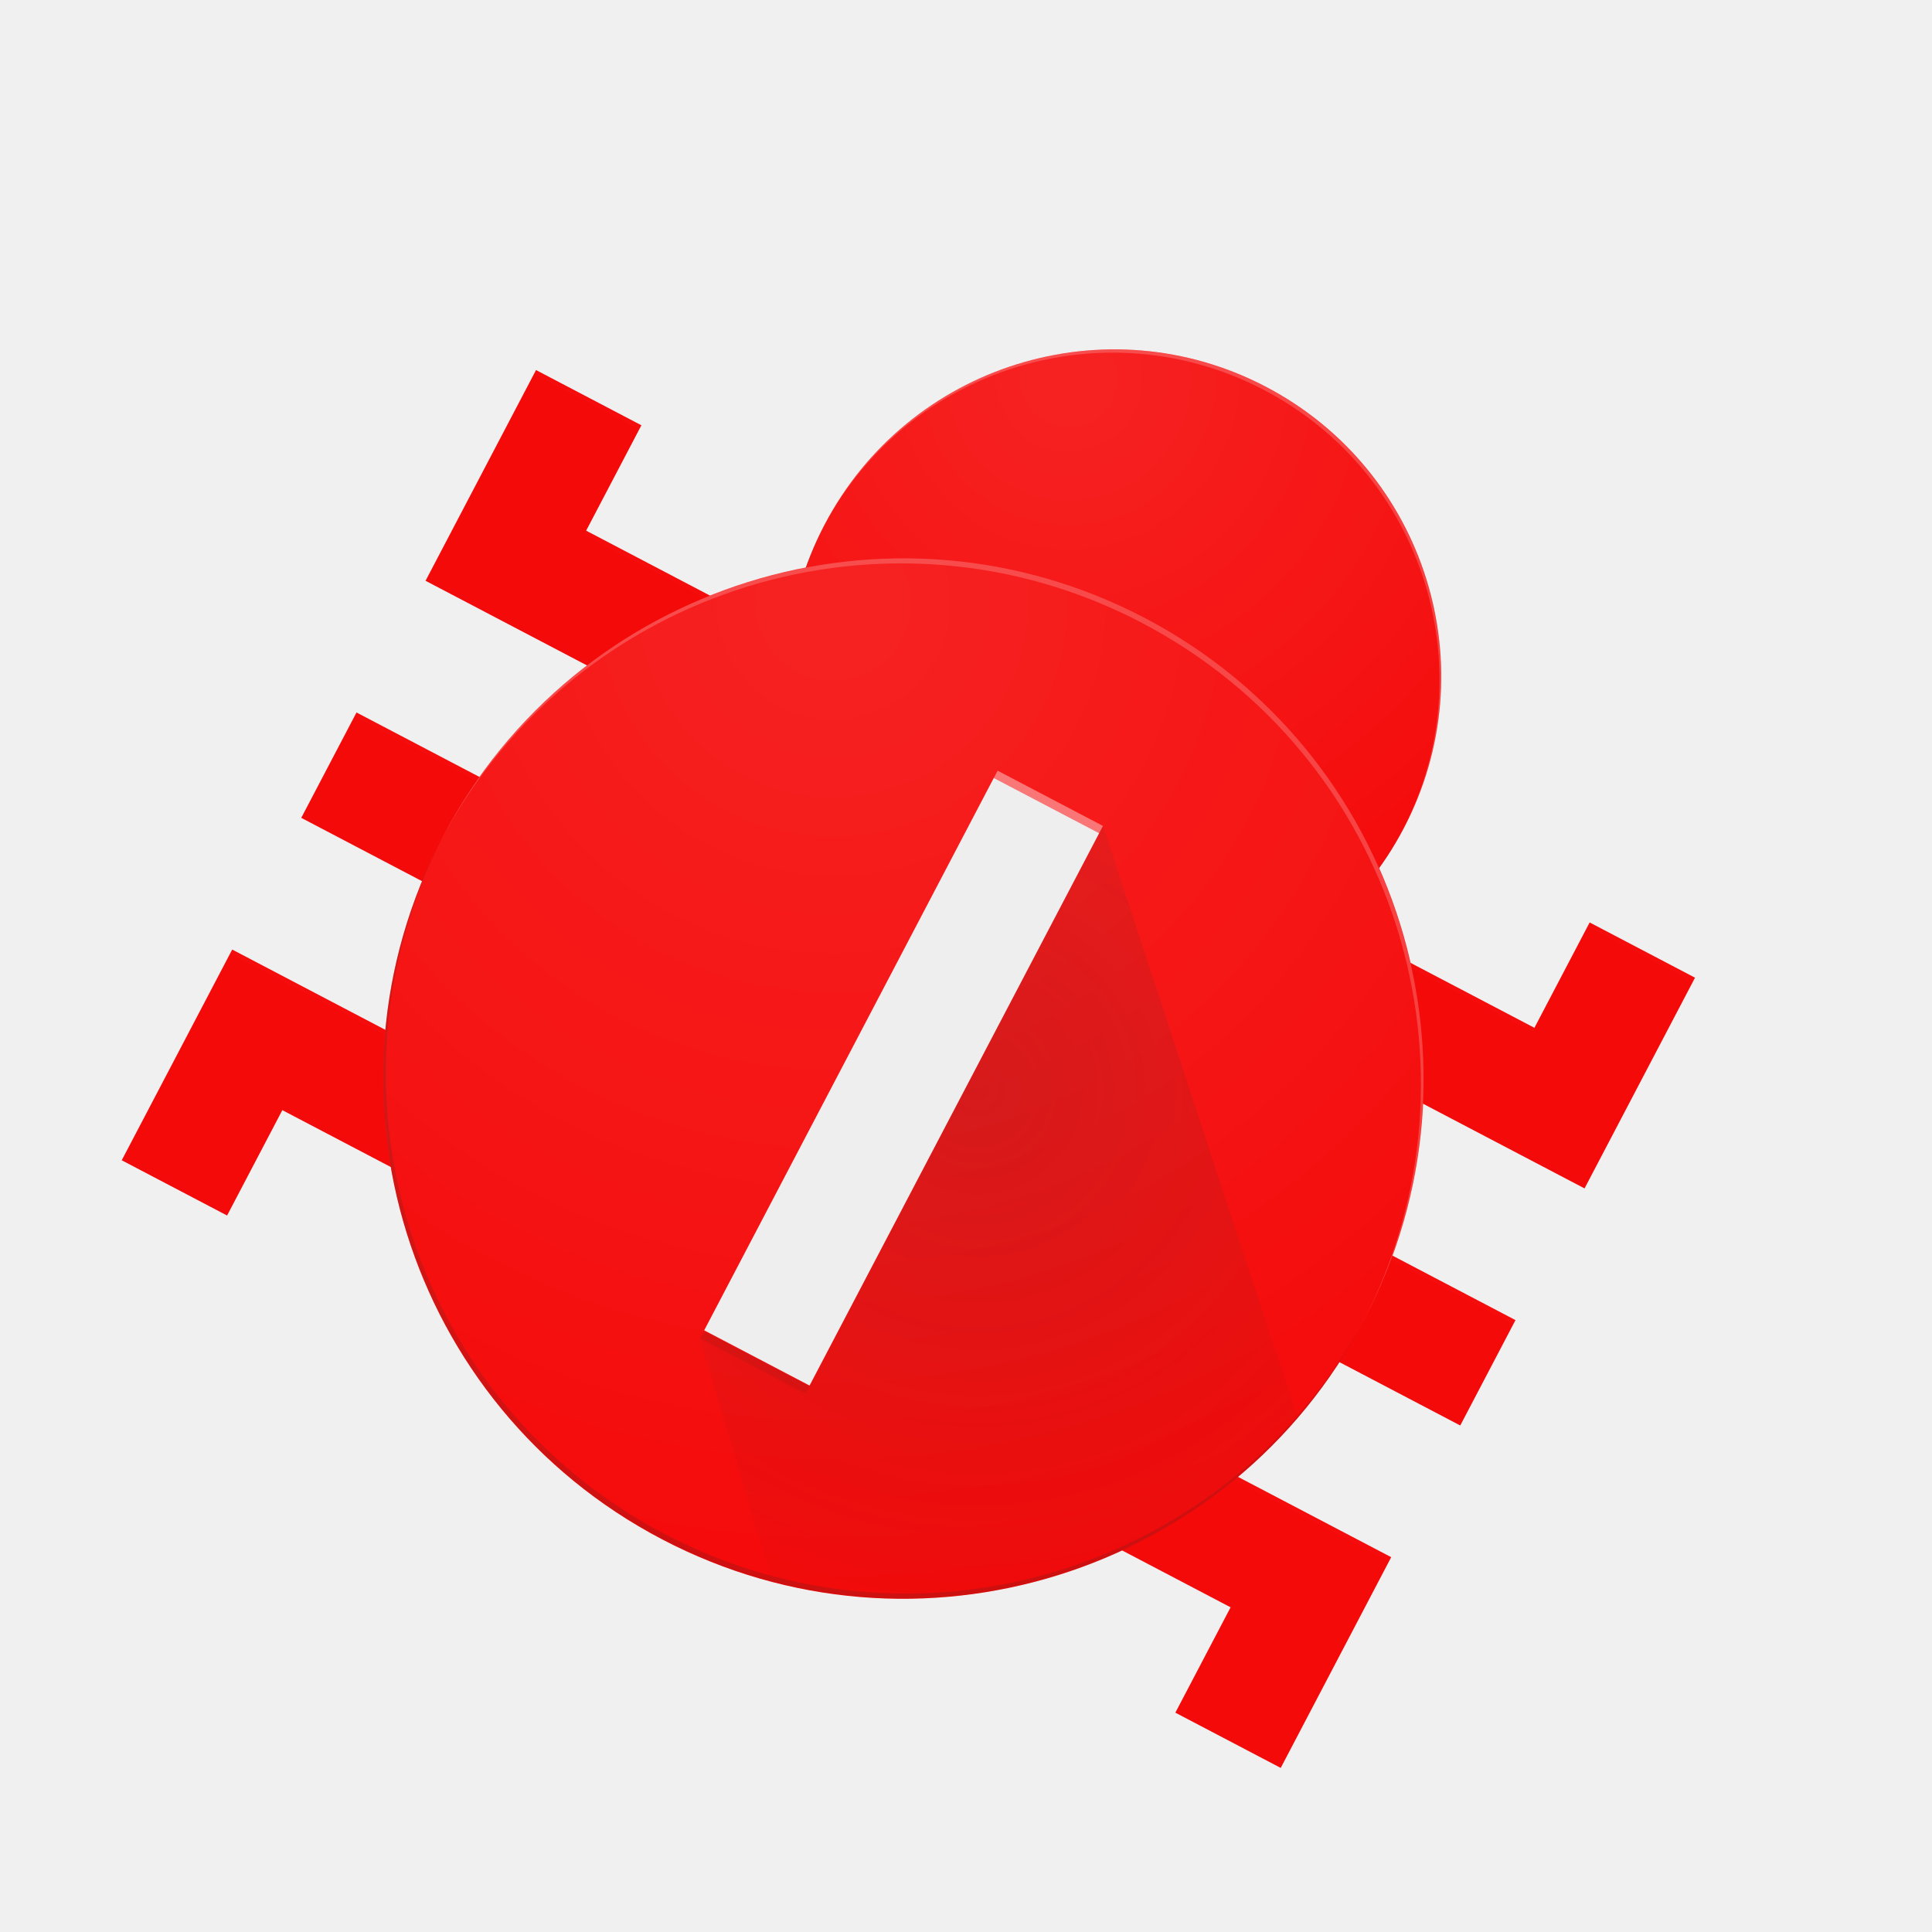
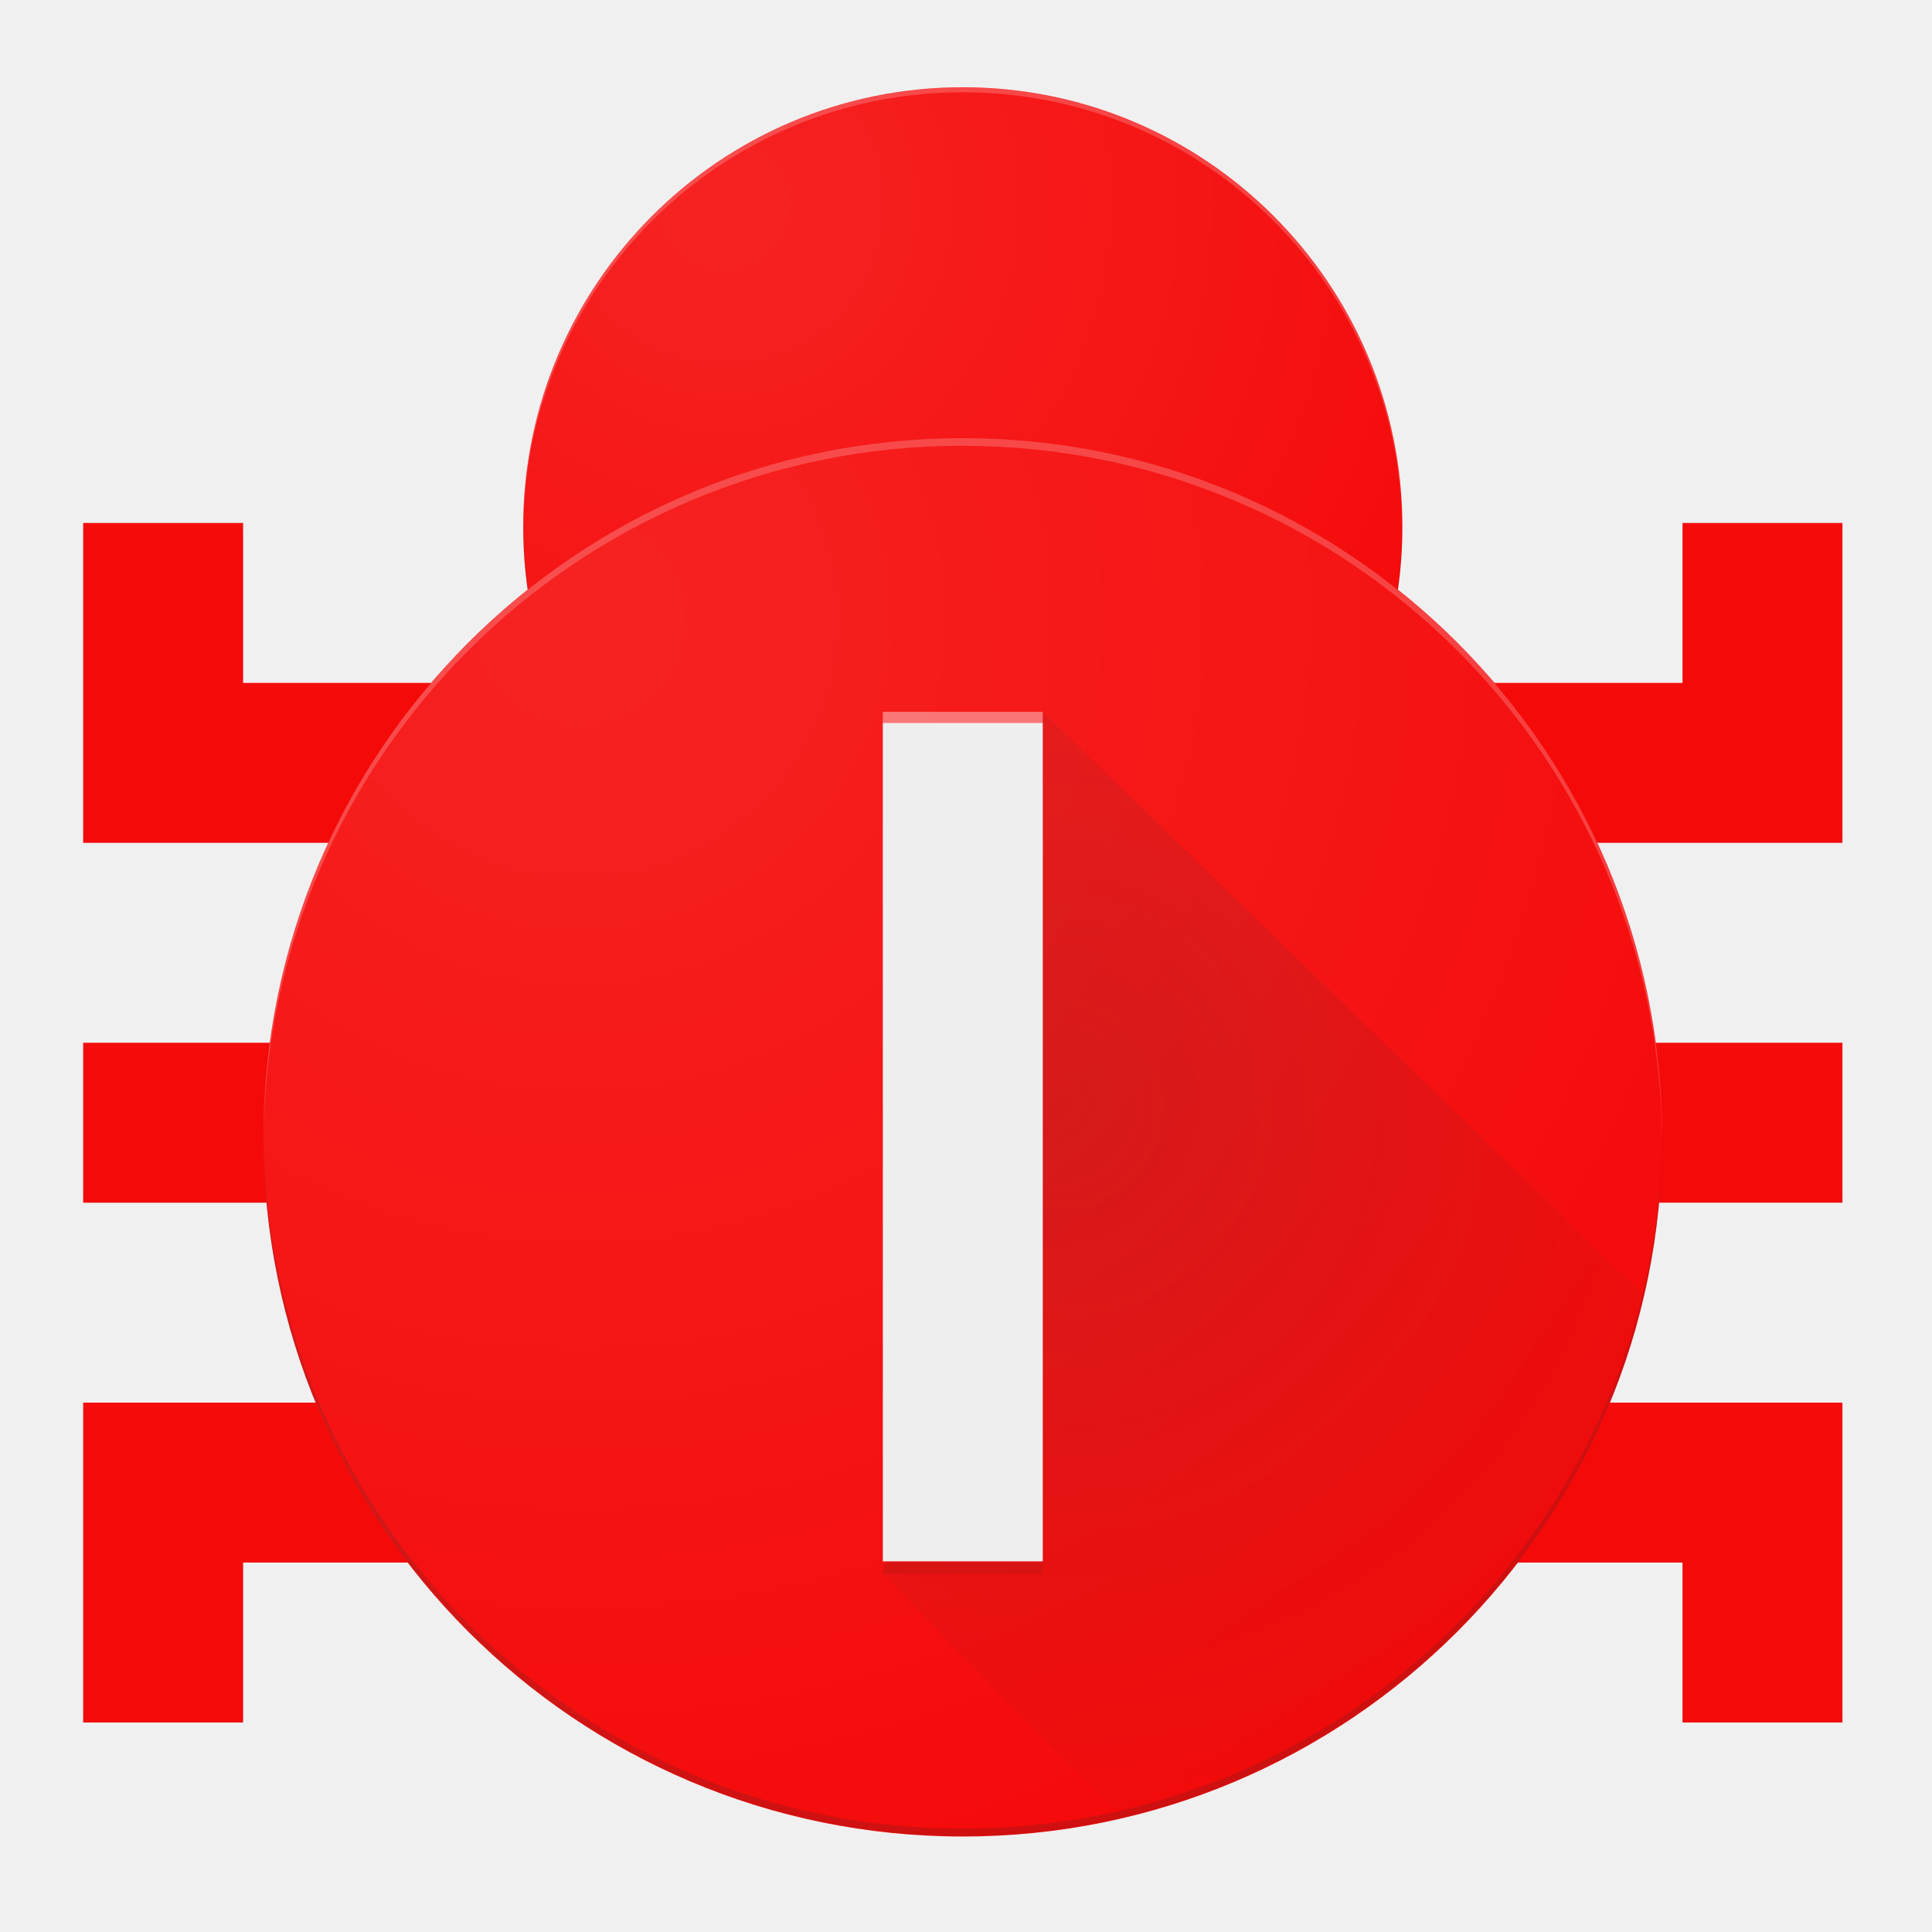
- <svg xmlns="http://www.w3.org/2000/svg" width="203" height="203" viewBox="0 0 203 203" fill="none">
-   <g clip-path="url(#clip0)">
-     <path d="M67.392 44.686L61.588 55.757L87.452 69.317L81.648 80.388L44.713 61.024L56.322 38.882L67.392 44.686ZM37.458 74.862L74.393 94.226L68.589 105.297L31.654 85.933L37.458 74.862ZM61.334 119.135L55.529 130.206L29.666 116.646L23.861 127.717L12.791 121.913L24.399 99.771L36.878 106.314L61.334 119.135Z" fill="#F50A0A" />
-     <path d="M167.029 96.924L161.225 107.994L135.549 94.533L129.745 105.604L166.492 124.869L178.1 102.728L167.029 96.924ZM122.49 119.442L159.237 138.708L153.432 149.779L116.686 130.513L122.49 119.442ZM109.431 144.352L103.627 155.422L129.302 168.884L123.498 179.954L134.569 185.759L146.177 163.617L133.57 157.008L109.431 144.352Z" fill="#F50A0A" />
-     <g opacity="0.1">
-       <path opacity="0.1" d="M130.591 105.518L130.373 105.933L166.492 124.869L166.709 124.454L154.734 118.176L130.591 105.518ZM117.532 130.427L153.65 149.363L153.432 149.779L117.314 130.842L117.532 130.427ZM31.872 85.518L67.927 104.42L67.709 104.835L31.654 85.933L31.872 85.518ZM44.931 60.608L44.714 61.024L80.674 79.877L80.986 79.511L56.846 66.855L44.931 60.608ZM13.008 121.498L24.079 127.302L23.861 127.717L12.791 121.913L13.008 121.498ZM29.883 116.231L54.053 128.903L53.836 129.318L29.666 116.646L29.883 116.231ZM123.716 179.539L134.787 185.343L134.569 185.759L123.498 179.954L123.716 179.539ZM105.369 155.807L129.52 168.468L129.302 168.884L105.151 156.222L105.369 155.807Z" fill="black" />
-       <path opacity="0.1" d="M137.074 95.333L161.225 107.994L161.008 108.41L136.857 95.748L137.074 95.333ZM167.029 96.924L178.1 102.728L177.882 103.143L166.812 97.339L167.029 96.924ZM123.118 119.772L159.237 138.708L159.019 139.123L122.901 120.187L123.118 119.772ZM37.458 74.862L74.205 94.127L73.987 94.543L37.241 75.277L37.458 74.862ZM56.322 38.882L67.392 44.686L67.175 45.101L56.104 39.297L56.322 38.882ZM61.588 55.757L86.572 68.856L86.355 69.271L61.371 56.172L61.588 55.757ZM24.399 99.771L24.181 100.186L60.236 119.089L60.454 118.674L36.314 106.018L24.399 99.771ZM109.367 144.318L109.149 144.733L145.96 164.032L146.177 163.617L133.51 156.976L109.367 144.318Z" fill="white" />
-     </g>
-     <path d="M101.117 101.501C117.922 110.312 138.688 103.831 147.498 87.026C156.309 70.221 149.828 49.456 133.023 40.645C116.218 31.835 95.453 38.316 86.642 55.121C77.832 71.926 84.312 92.691 101.117 101.501Z" fill="#F50A0A" />
-     <path d="M132.842 40.991C149.592 49.773 156.084 70.42 147.404 87.206L147.491 87.04C156.302 70.234 149.821 49.47 133.016 40.659C116.21 31.849 95.453 38.315 86.642 55.121L86.555 55.287C95.416 38.614 116.093 32.207 132.843 40.989L132.842 40.991Z" fill="white" fill-opacity="0.2" />
-     <path d="M101.299 101.155C84.549 92.374 78.058 71.724 86.737 54.941L86.65 55.107C77.839 71.912 84.319 92.677 101.125 101.487C117.93 110.298 138.696 103.815 147.505 87.012L147.593 86.846C138.725 103.53 118.049 109.937 101.299 101.155Z" fill="#3E2723" fill-opacity="0.2" />
-     <path d="M101.117 101.501C117.922 110.312 138.688 103.831 147.498 87.026C156.309 70.221 149.828 49.456 133.023 40.645C116.218 31.835 95.453 38.316 86.642 55.121C77.832 71.926 84.312 92.691 101.117 101.501Z" fill="url(#paint0_radial)" />
-     <path d="M69.541 161.729C96.277 175.746 129.314 165.436 143.331 138.7C157.348 111.964 147.037 78.927 120.302 64.91C93.566 50.893 60.529 61.203 46.512 87.939C32.495 114.675 42.805 147.712 69.541 161.729Z" fill="#F50A0A" />
-     <path d="M120.011 65.463C146.659 79.434 156.984 112.281 143.178 138.986L143.317 138.72C157.334 111.984 147.024 78.952 120.289 64.935C93.553 50.918 60.53 61.208 46.516 87.938L46.377 88.204C60.476 61.681 93.367 51.487 120.014 65.458L120.011 65.463Z" fill="white" fill-opacity="0.2" />
-     <path d="M69.83 161.178C43.183 147.208 32.857 114.361 46.664 87.656L46.526 87.919C32.509 114.655 42.817 147.69 69.553 161.707C96.289 175.724 129.323 165.412 143.339 138.679L143.478 138.413C129.367 164.959 96.477 175.149 69.83 161.178Z" fill="#3E2723" fill-opacity="0.2" />
-     <path d="M69.541 161.729C96.277 175.746 129.314 165.436 143.331 138.7C157.348 111.964 147.037 78.927 120.302 64.91C93.566 50.893 60.529 61.203 46.512 87.939C32.495 114.675 42.805 147.712 69.541 161.729Z" fill="url(#paint1_radial)" />
-     <path d="M115.892 86.782L89.533 126.693L88.594 125.389L73.549 140.624L81.08 166.014C90.97 168.606 101.39 168.365 111.149 165.319C120.909 162.272 129.616 156.543 136.275 148.786L115.892 86.782Z" fill="url(#paint2_radial)" />
-     <path d="M85.063 145.584L115.491 87.545L104.42 81.741L73.992 139.78" fill="#EEEEEE" />
-     <path opacity="0.4" d="M104.821 80.977L115.892 86.782L115.491 87.546L104.42 81.741L104.821 80.977Z" fill="white" />
-     <path opacity="0.1" d="M73.948 139.863L85.019 145.667L84.619 146.431L73.548 140.627L73.948 139.863Z" fill="#3E2723" />
+ <svg xmlns="http://www.w3.org/2000/svg" width="151" height="151" viewBox="0 0 151 151" fill="none">
+   <path d="M19 40.874V53.374H48.203V65.874H6.5L6.5 40.874H19ZM6.5 81.499H48.203V94H6.5V81.499ZM48.203 109.625V122.125H19V134.625H6.5L6.5 109.625H20.59H48.203Z" fill="#F50A0A" />
+   <path d="M131.5 40.874V53.374H102.509V65.874H144V40.874H131.5ZM102.509 81.499H144V93.999H102.509V81.499ZM102.509 109.625V122.125H131.5V134.625H144V109.625H129.765H102.509Z" fill="#F50A0A" />
+   <g opacity="0.1">
+     <path opacity="0.1" d="M103.218 65.406V65.874L144 65.874V65.406L130.478 65.406H103.218ZM103.218 93.531H144V93.999H103.218V93.531ZM6.5 93.531H47.209V93.999H6.5V93.531ZM6.5 65.406V65.874H47.103L47.209 65.406H19.953H6.5ZM6.5 134.156H19V134.625H6.5V134.156ZM19 121.656H46.29V122.125H19V121.656ZM131.5 134.156H144V134.625H131.5V134.156ZM104.231 121.656H131.5V122.125H104.231V121.656Z" fill="black" />
+     <path opacity="0.1" d="M104.231 53.374H131.5V53.843H104.231V53.374ZM131.5 40.874H144V41.343H131.5V40.874ZM103.218 81.5H144V81.968H103.218V81.5ZM6.5 81.5H47.99V81.968H6.5V81.5ZM6.5 40.874H19V41.343H6.5V40.874ZM19 53.374H47.209V53.843H19V53.374ZM6.5 109.625V110.093H47.209V109.625H19.953H6.5ZM102.437 109.625V110.093L144 110.093V109.625L129.696 109.625H102.437Z" fill="white" />
  </g>
+   <path d="M75.249 75.534C94.224 75.534 109.606 60.152 109.606 41.178C109.606 22.203 94.224 6.821 75.249 6.821C56.275 6.821 40.893 22.203 40.893 41.178C40.893 60.152 56.275 75.534 75.249 75.534Z" fill="#F50A0A" />
+   <path d="M75.249 7.212C94.162 7.212 109.499 22.484 109.606 41.381V41.193C109.606 22.218 94.224 6.837 75.249 6.837C56.274 6.837 40.893 22.203 40.893 41.178V41.365C40.999 22.484 56.337 7.209 75.249 7.209V7.212Z" fill="white" fill-opacity="0.2" />
+   <path d="M75.249 75.143C56.337 75.143 40.999 59.868 40.893 40.974V41.162C40.893 60.137 56.275 75.518 75.249 75.518C94.225 75.518 109.606 60.134 109.606 41.162V40.974C109.5 59.868 94.162 75.143 75.249 75.143Z" fill="#3E2723" fill-opacity="0.2" />
+   <path d="M75.249 75.534C94.224 75.534 109.606 60.152 109.606 41.178C109.606 22.203 94.224 6.821 75.249 6.821C56.275 6.821 40.893 22.203 40.893 41.178C40.893 60.152 56.275 75.534 75.249 75.534Z" fill="url(#paint0_radial)" />
+   <path d="M75.249 143.537C105.437 143.537 129.909 119.065 129.909 88.878C129.909 58.69 105.437 34.218 75.249 34.218C45.062 34.218 20.59 58.69 20.59 88.878C20.59 119.065 45.062 143.537 75.249 143.537Z" fill="#F50A0A" />
+   <path d="M75.249 34.843C105.337 34.843 129.734 59.14 129.906 89.203V88.903C129.906 58.715 105.437 34.246 75.249 34.246C45.062 34.246 20.593 58.693 20.593 88.875V89.175C20.765 59.137 45.162 34.837 75.249 34.837V34.843Z" fill="white" fill-opacity="0.2" />
+   <path d="M75.249 142.915C45.162 142.915 20.765 118.618 20.593 88.556V88.853C20.593 119.04 45.062 143.512 75.249 143.512C105.437 143.512 129.906 119.04 129.906 88.856V88.556C129.734 118.618 105.337 142.915 75.249 142.915V142.915Z" fill="#3E2723" fill-opacity="0.2" />
+   <path d="M75.249 143.537C105.437 143.537 129.909 119.065 129.909 88.878C129.909 58.69 105.437 34.218 75.249 34.218C45.062 34.218 20.59 58.69 20.59 88.878C20.59 119.065 45.062 143.537 75.249 143.537Z" fill="url(#paint1_radial)" />
+   <path d="M81.499 55.637L76.687 103.225L75.249 102.506L68.999 122.984L87.459 141.975C97.421 139.678 106.538 134.626 113.767 127.396C120.996 120.166 126.047 111.05 128.343 101.087L81.499 55.637Z" fill="url(#paint2_radial)" />
+   <path d="M81.499 122.031V56.499H68.999V122.031" fill="#EEEEEE" />
+   <path opacity="0.4" d="M68.999 55.637H81.499V56.499H68.999V55.637Z" fill="white" />
+   <path opacity="0.1" d="M68.999 122.125H81.499V122.987H68.999V122.125Z" fill="#3E2723" />
  <defs>
-     <radialGradient id="paint0_radial" cx="0" cy="0" r="1" gradientUnits="userSpaceOnUse" gradientTransform="translate(112.235 39.8968) rotate(27.667) scale(65.1517)">
+     <radialGradient id="paint0_radial" cx="0" cy="0" r="1" gradientUnits="userSpaceOnUse" gradientTransform="translate(56.4905 15.8111) scale(65.1517)">
      <stop stop-color="white" stop-opacity="0.1" />
      <stop offset="1" stop-color="white" stop-opacity="0" />
    </radialGradient>
-     <radialGradient id="paint1_radial" cx="0" cy="0" r="1" gradientUnits="userSpaceOnUse" gradientTransform="translate(87.2449 63.7209) rotate(27.667) scale(103.649)">
+     <radialGradient id="paint1_radial" cx="0" cy="0" r="1" gradientUnits="userSpaceOnUse" gradientTransform="translate(45.4203 48.5146) scale(103.649)">
      <stop stop-color="white" stop-opacity="0.1" />
      <stop offset="1" stop-color="white" stop-opacity="0" />
    </radialGradient>
-     <radialGradient id="paint2_radial" cx="0" cy="0" r="1" gradientUnits="userSpaceOnUse" gradientTransform="translate(102.694 114.521) rotate(27.667) scale(54.0055)">
+     <radialGradient id="paint2_radial" cx="0" cy="0" r="1" gradientUnits="userSpaceOnUse" gradientTransform="translate(82.6914 86.3323) scale(54.0055)">
      <stop stop-color="#263238" stop-opacity="0.15" />
      <stop offset="1" stop-color="#263238" stop-opacity="0.02" />
    </radialGradient>
-     <clipPath id="clip0">
-       <rect width="150" height="150" fill="white" transform="translate(69.6499) rotate(27.667)" />
-     </clipPath>
  </defs>
</svg>
